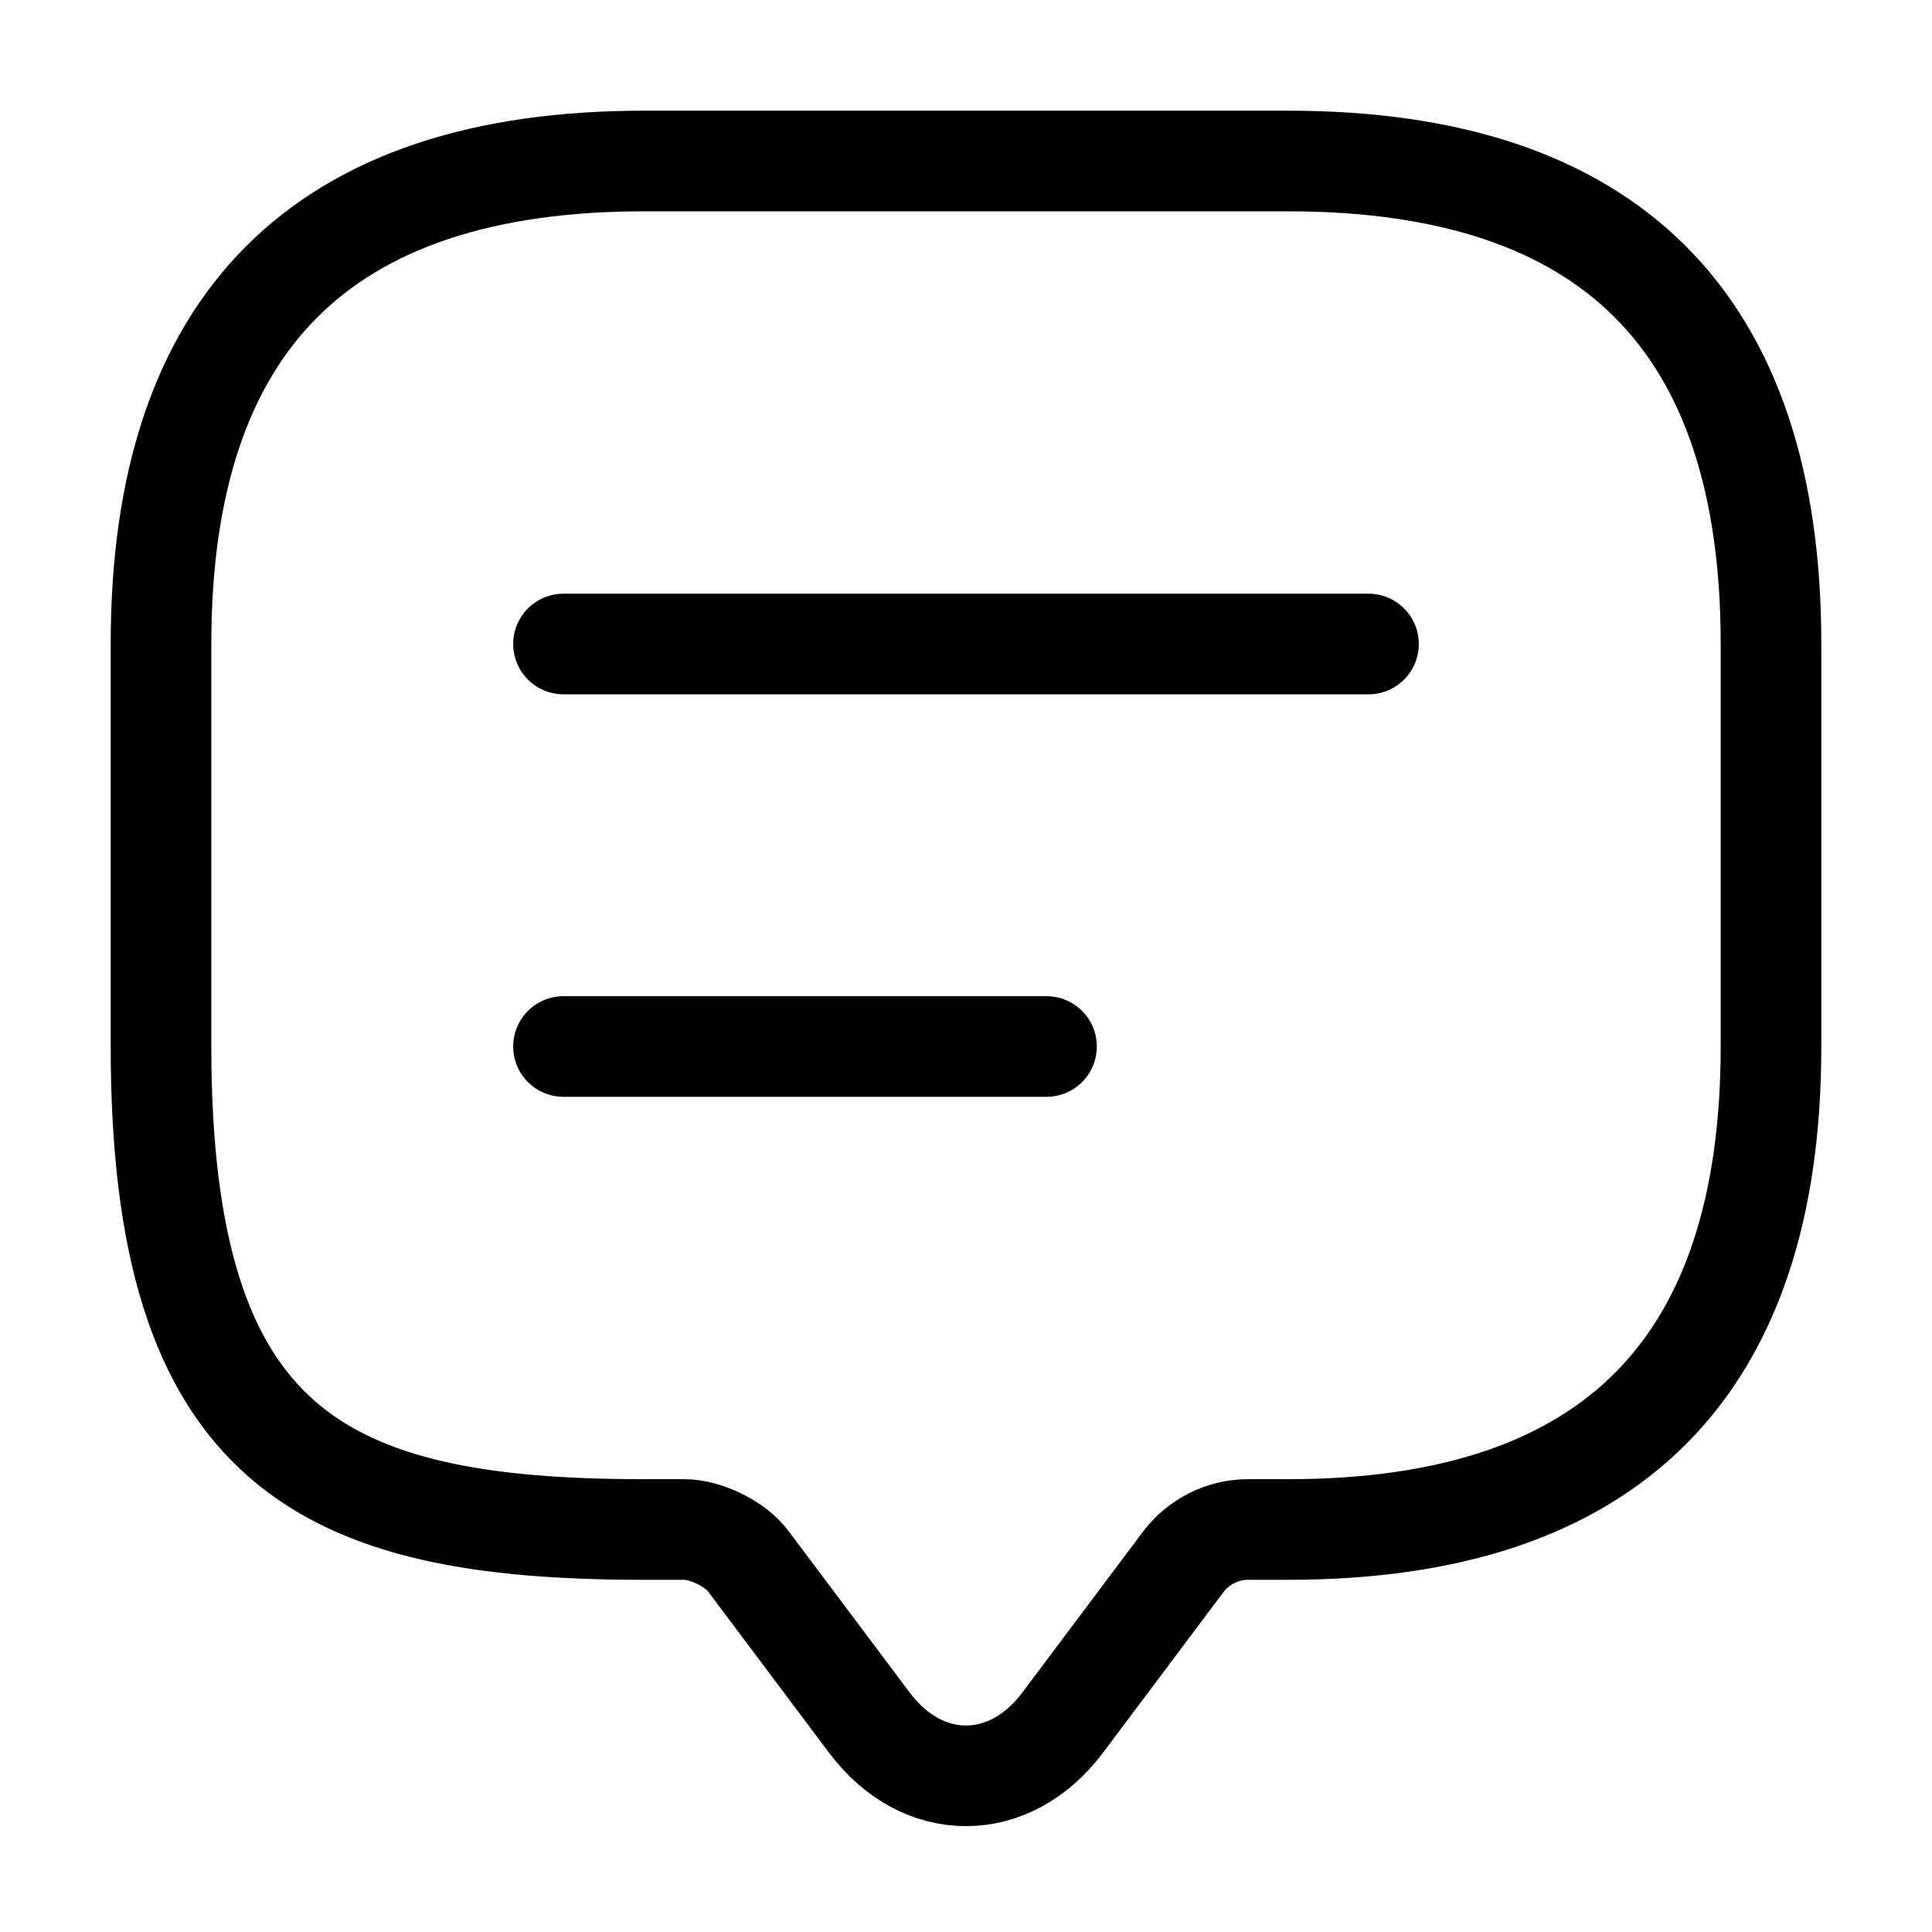
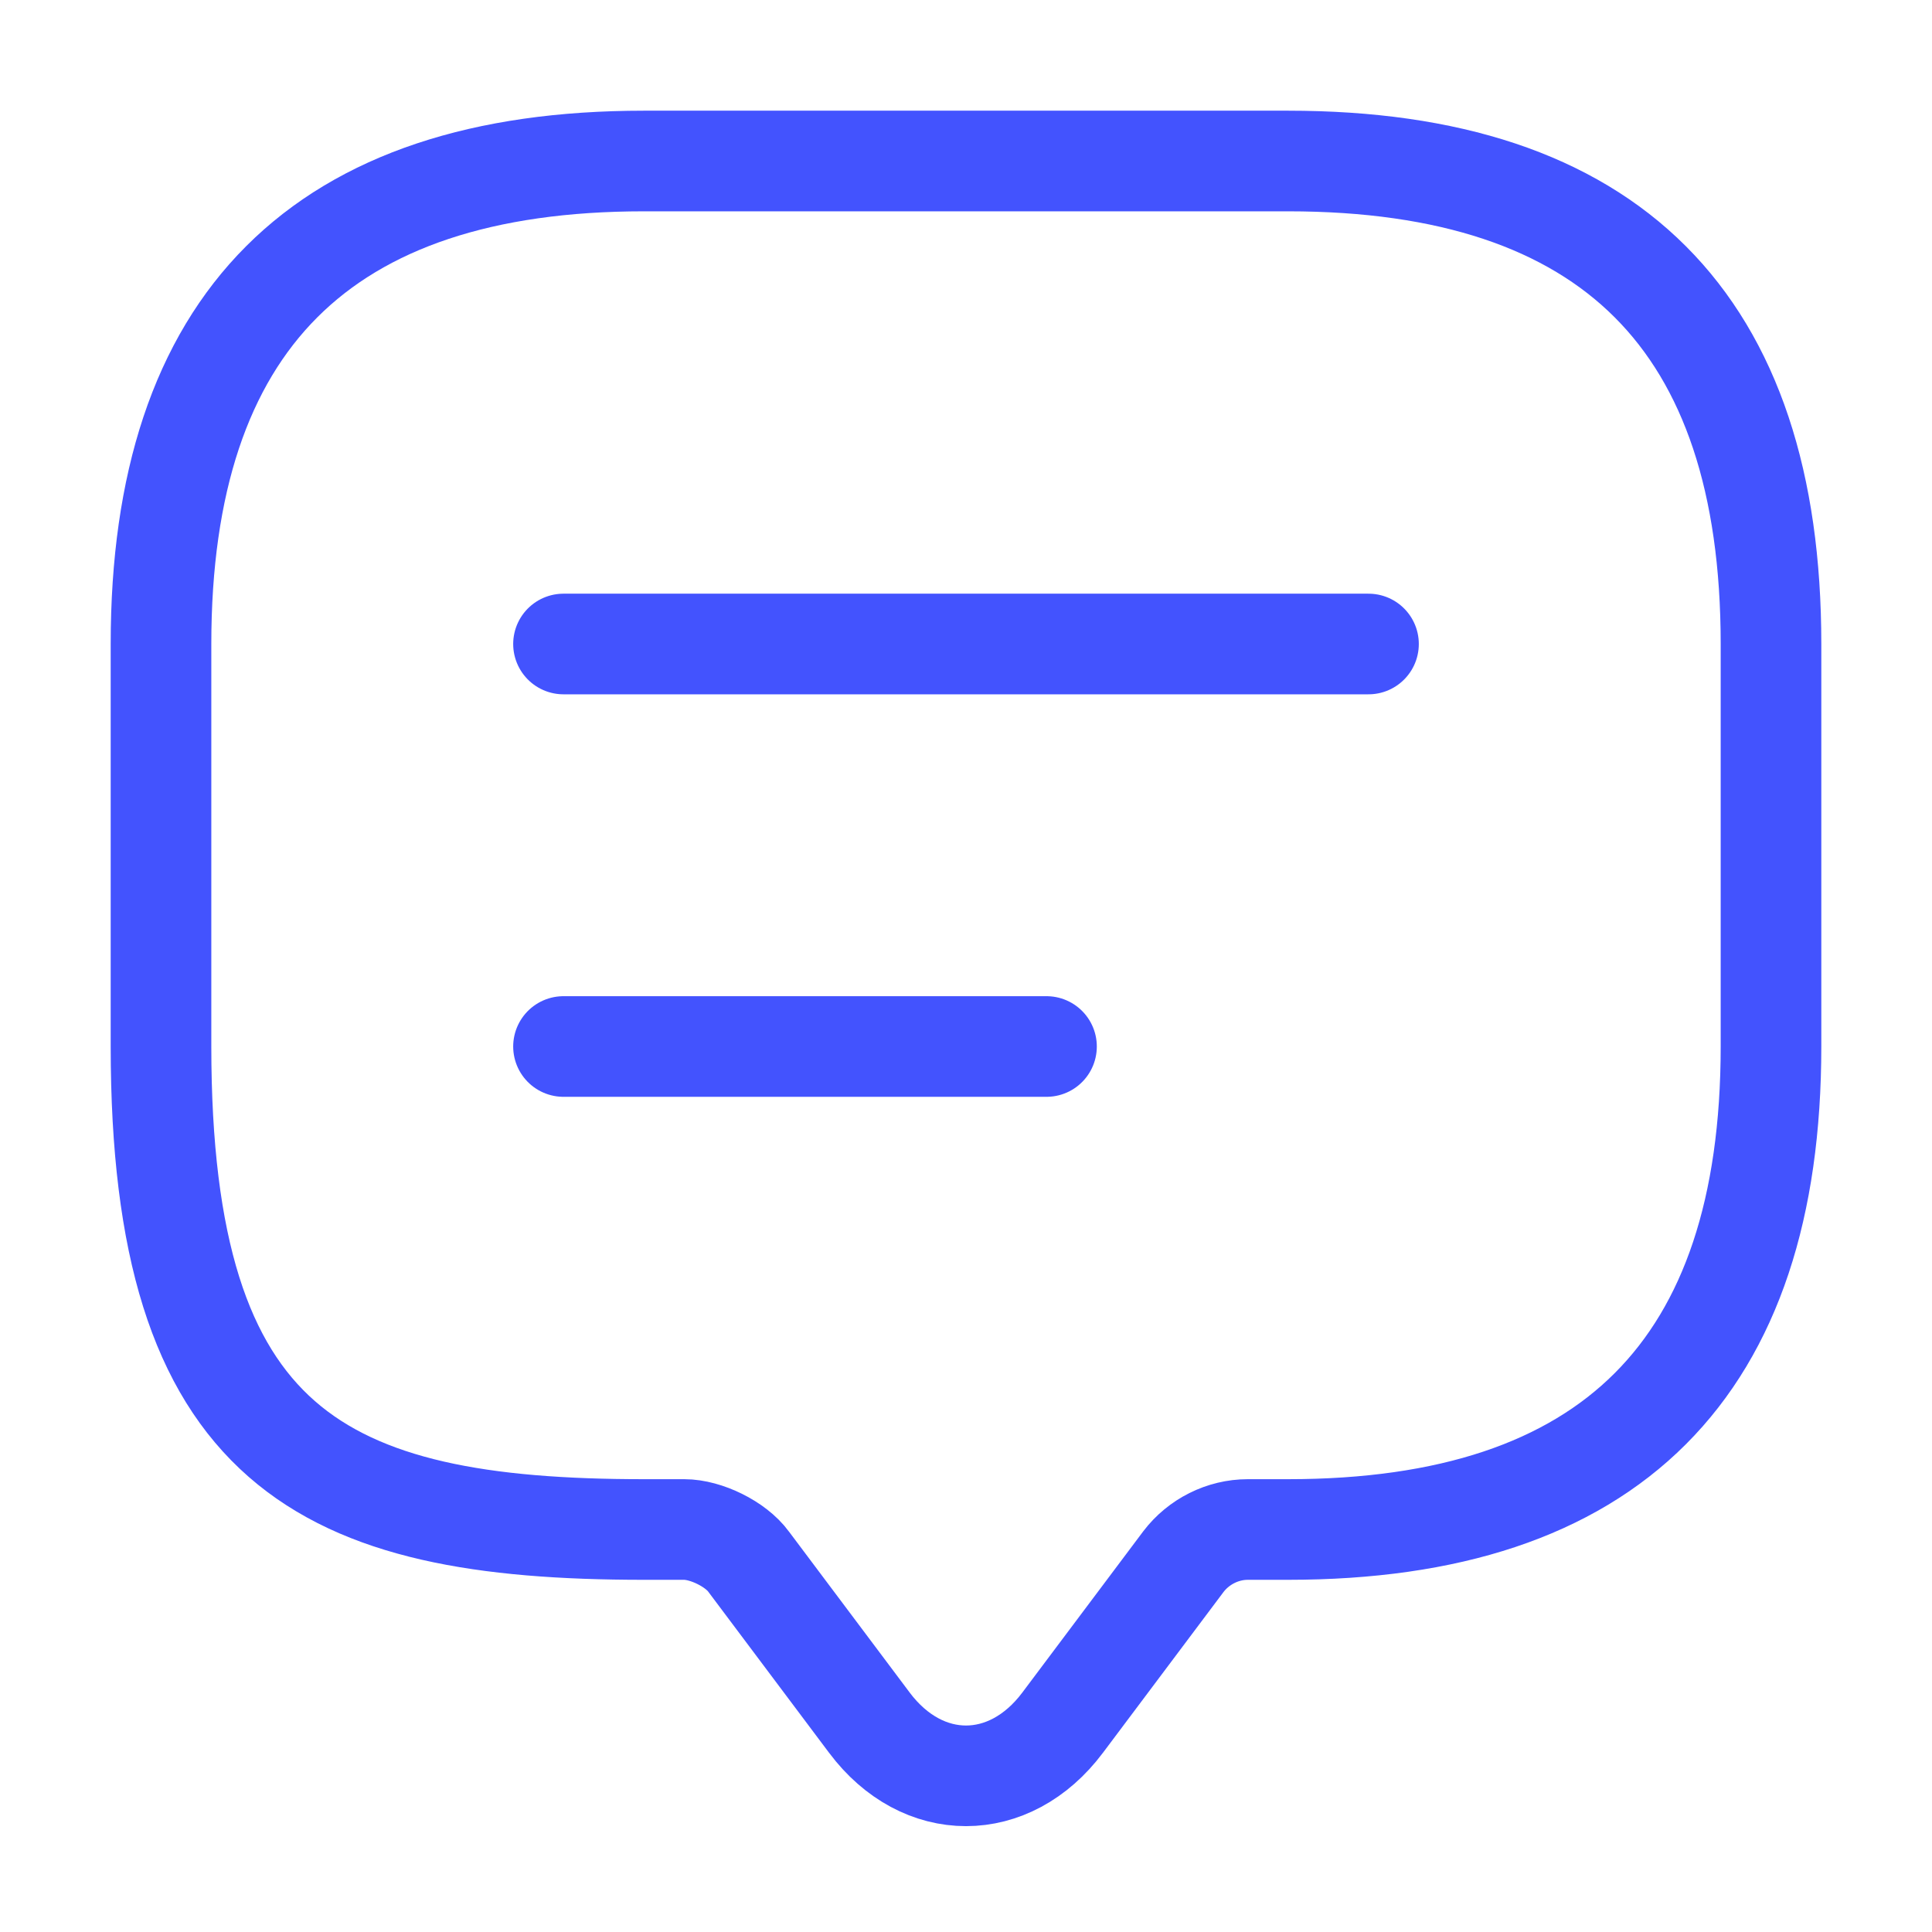
<svg xmlns="http://www.w3.org/2000/svg" width="24" height="24" viewBox="0 0 24 24" fill="none">
-   <path d="M8.5 19H8C4 19 2 18 2 13V8C2 4 4 2 8 2H16C20 2 22 4 22 8V13C22 17 20 19 16 19H15.5C15.19 19 14.89 19.15 14.7 19.4L13.2 21.4C12.54 22.28 11.46 22.28 10.8 21.4L9.3 19.4C9.14 19.18 8.77 19 8.5 19Z" stroke="black" stroke-width="1.25" stroke-miterlimit="10" stroke-linecap="round" stroke-linejoin="round" />
-   <path d="M7 8H17" stroke="black" stroke-width="1.25" stroke-linecap="round" stroke-linejoin="round" />
-   <path d="M7 13H13" stroke="black" stroke-width="1.25" stroke-linecap="round" stroke-linejoin="round" />
+   <path d="M8.5 19H8C4 19 2 18 2 13V8C2 4 4 2 8 2H16C20 2 22 4 22 8V13C22 17 20 19 16 19H15.5C15.19 19 14.89 19.15 14.7 19.4L13.2 21.4C12.54 22.28 11.46 22.28 10.8 21.4L9.3 19.4C9.14 19.18 8.77 19 8.5 19Z" stroke="#4353FE" stroke-width="1.25" stroke-miterlimit="10" stroke-linecap="round" stroke-linejoin="round" />
+   <path d="M7 8H17" stroke="#4353FE" stroke-width="1.25" stroke-linecap="round" stroke-linejoin="round" />
+   <path d="M7 13H13" stroke="#4353FE" stroke-width="1.25" stroke-linecap="round" stroke-linejoin="round" />
</svg>
